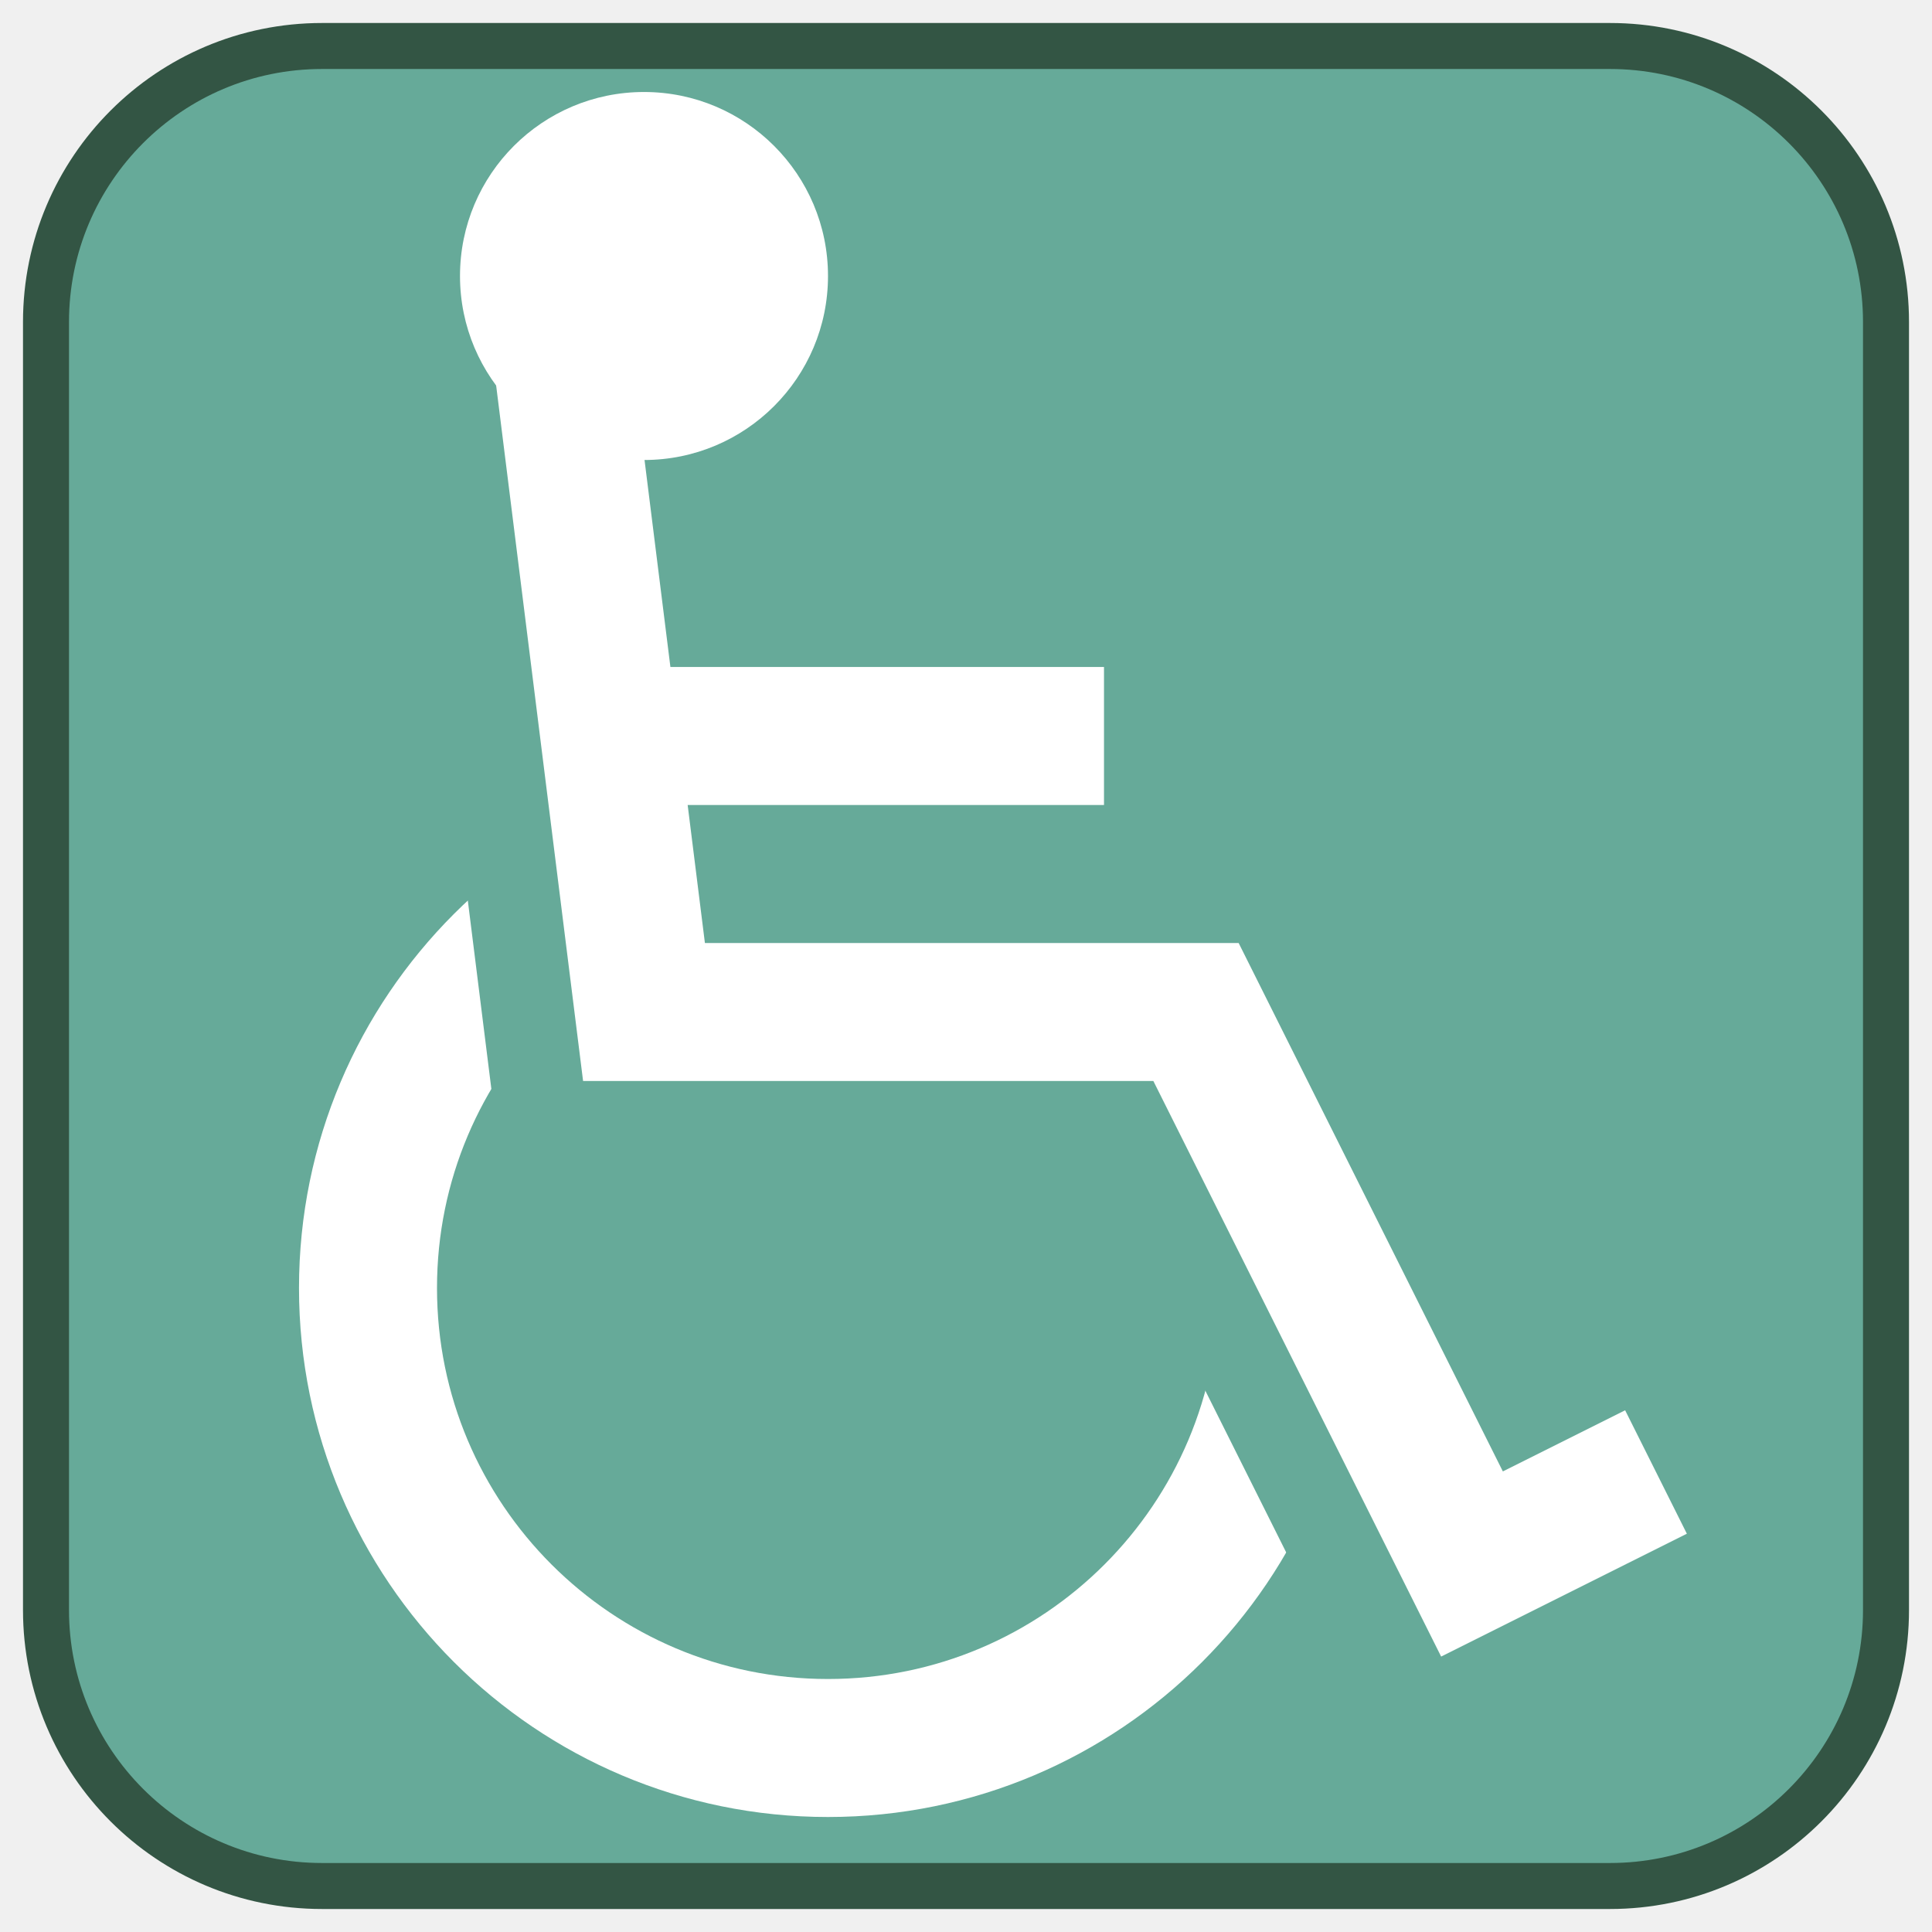
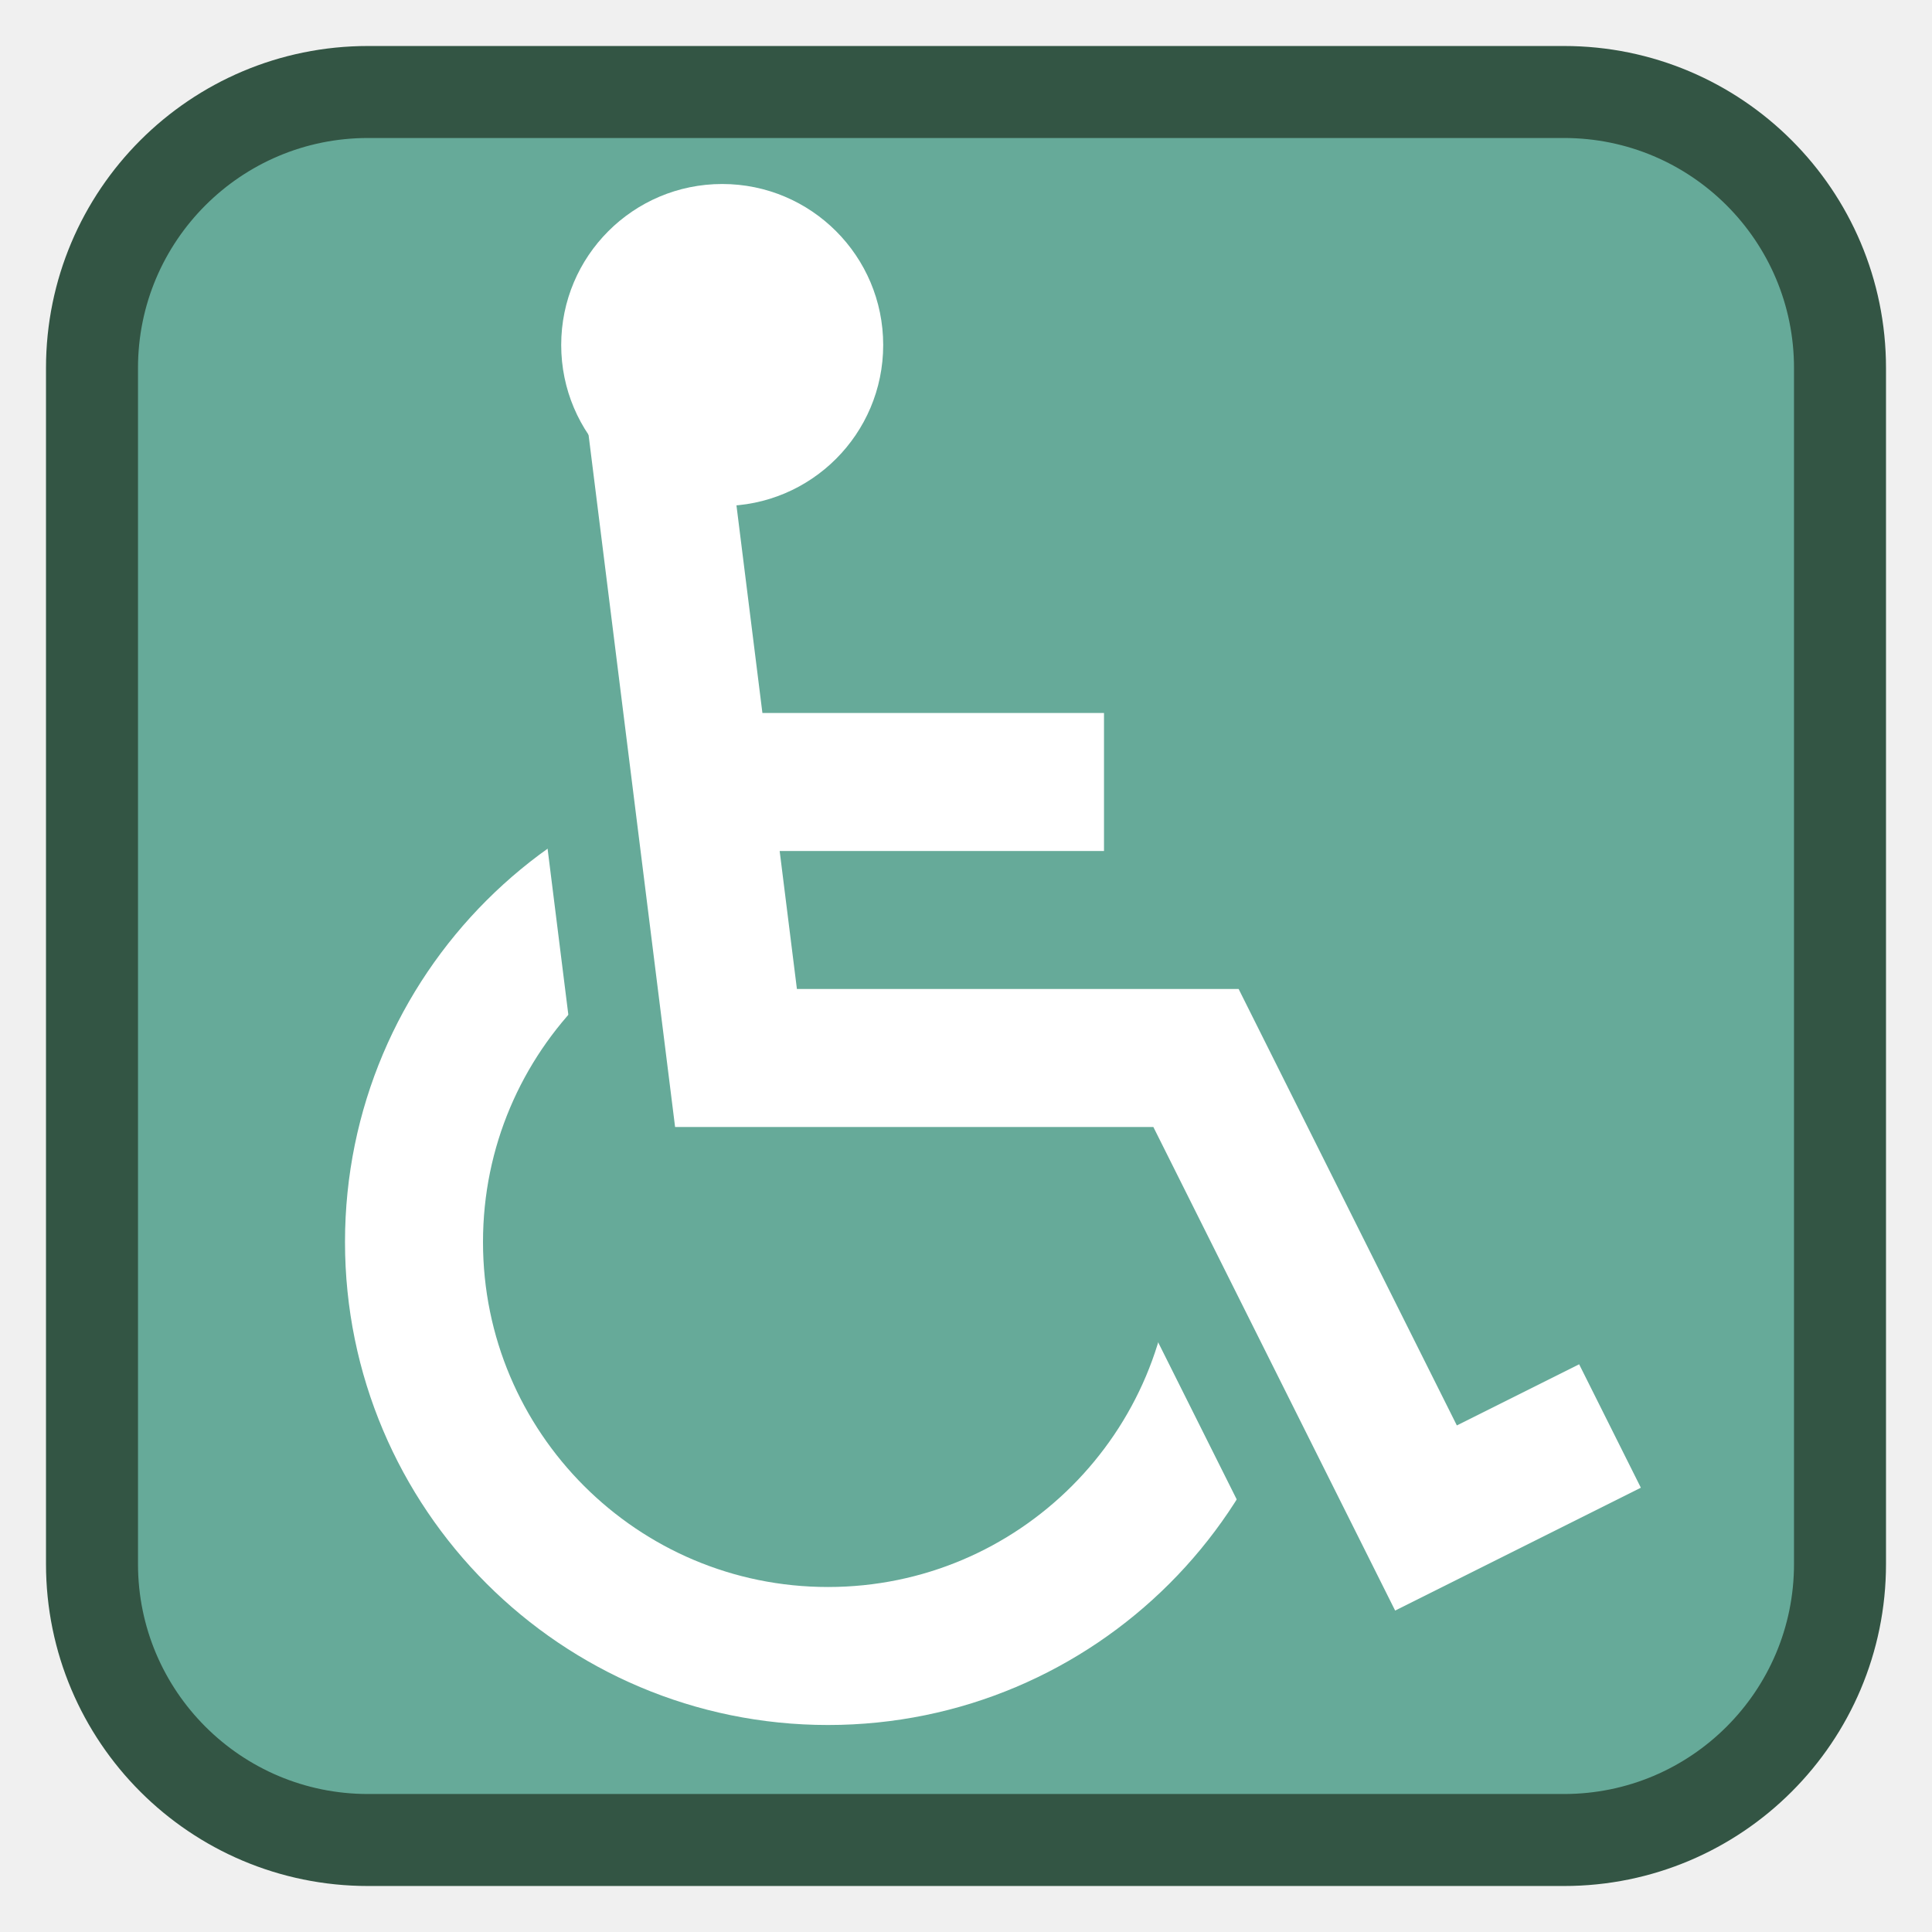
- <svg xmlns="http://www.w3.org/2000/svg" version="1.1" width="100%" height="100%" viewBox="-2 -2 42 42">
-   <rect x="-1" y="-1" width="40" height="40" rx="6" fill="#6a9" stroke="#354" stroke-width="1" />
-   <circle cx="16" cy="26" r="10" fill="none" stroke="#fff" stroke-width="3" />
-   <path fill="#6a9" stroke="#6a9" stroke-width="7" d="M30 32L24 20H12L10 4H30z" />
-   <path fill="none" stroke="#fff" d="M34 30L30 32 24 20H12L10 4M22 14H12" stroke-width="3" />
-   <circle cx="12" cy="4" r="4" fill="#fff" />
+ <svg xmlns="http://www.w3.org/2000/svg" version="1.1" width="100%" height="100%" viewBox="-21 -21 42 42">
+   <rect x="-19" y="-19" width="38" height="38" rx="6" fill="#6a9" stroke="#354" stroke-width="2" />
+   <circle cx="-3" cy="6" r="9" fill="none" stroke="#fff" stroke-width="3" />
+   <path fill="#6a9" stroke="#6a9" stroke-width="7" d="M10 12l-5 -10h-10l-2 -16h17z" />
+   <path fill="none" stroke="#fff" d="M14 10l-4 2l-5 -10h-10l-2 -16M3 -4H-6" stroke-width="3" />
+   <circle cx="-5.3" cy="-13.5" r="3.5" fill="#fff" />
</svg>
